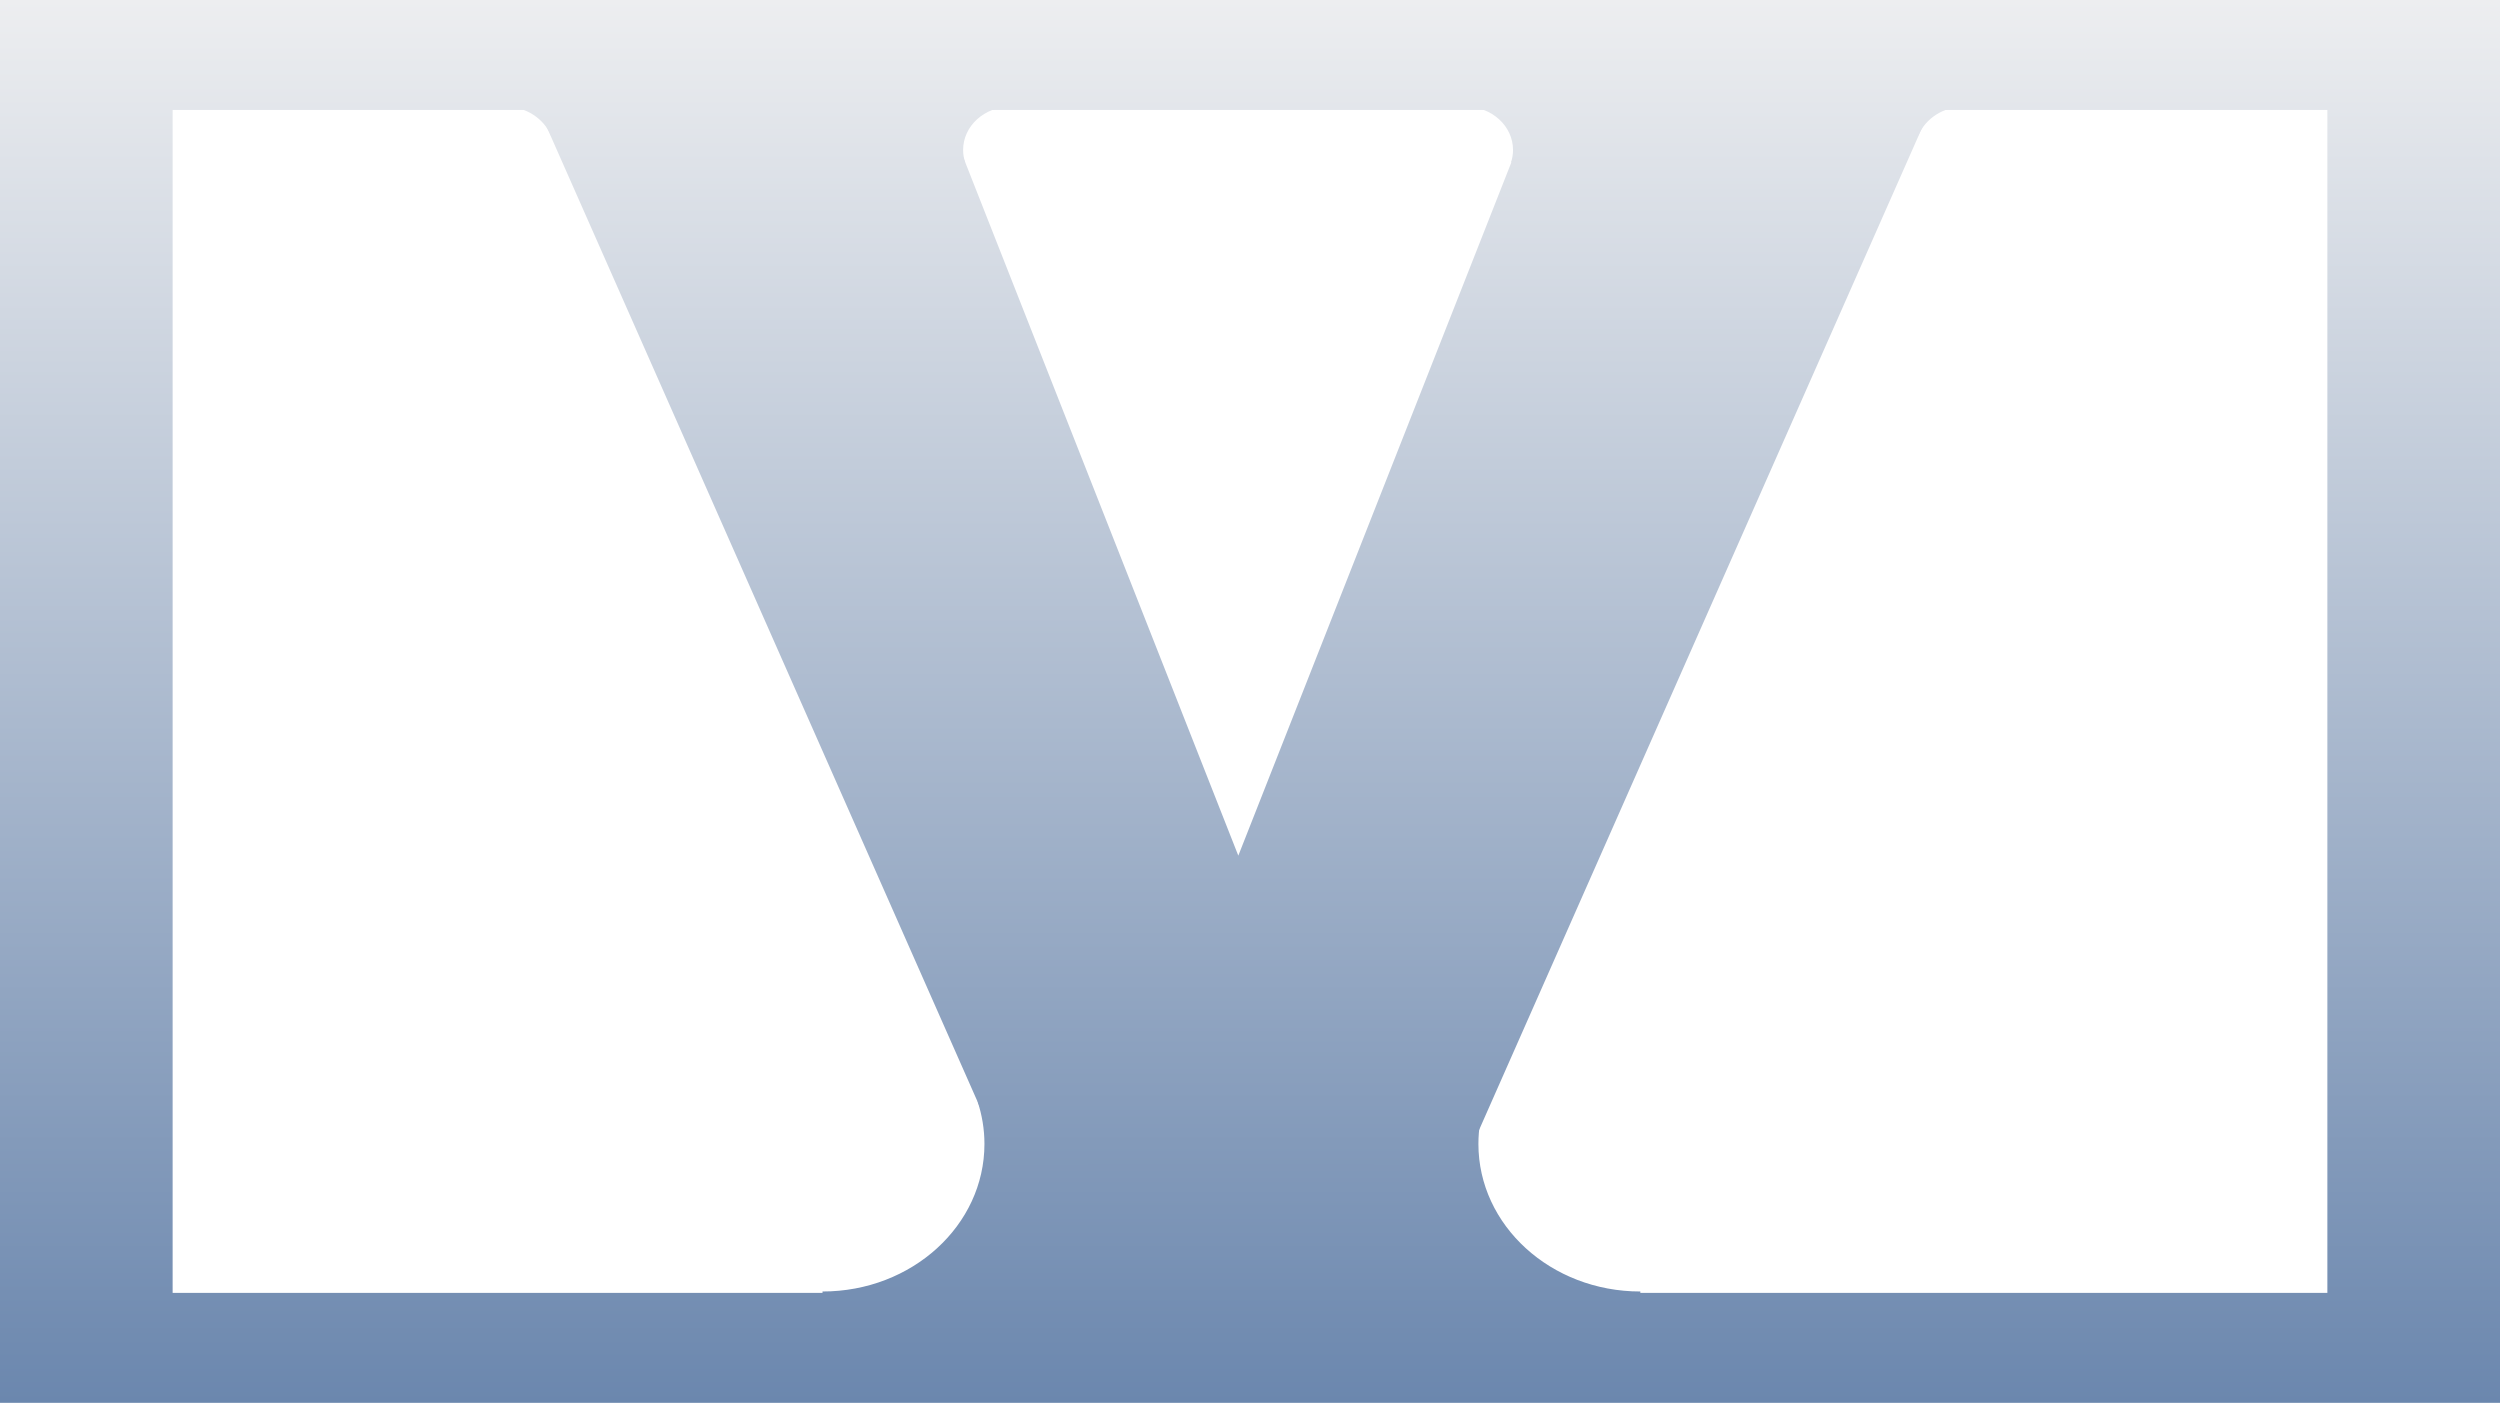
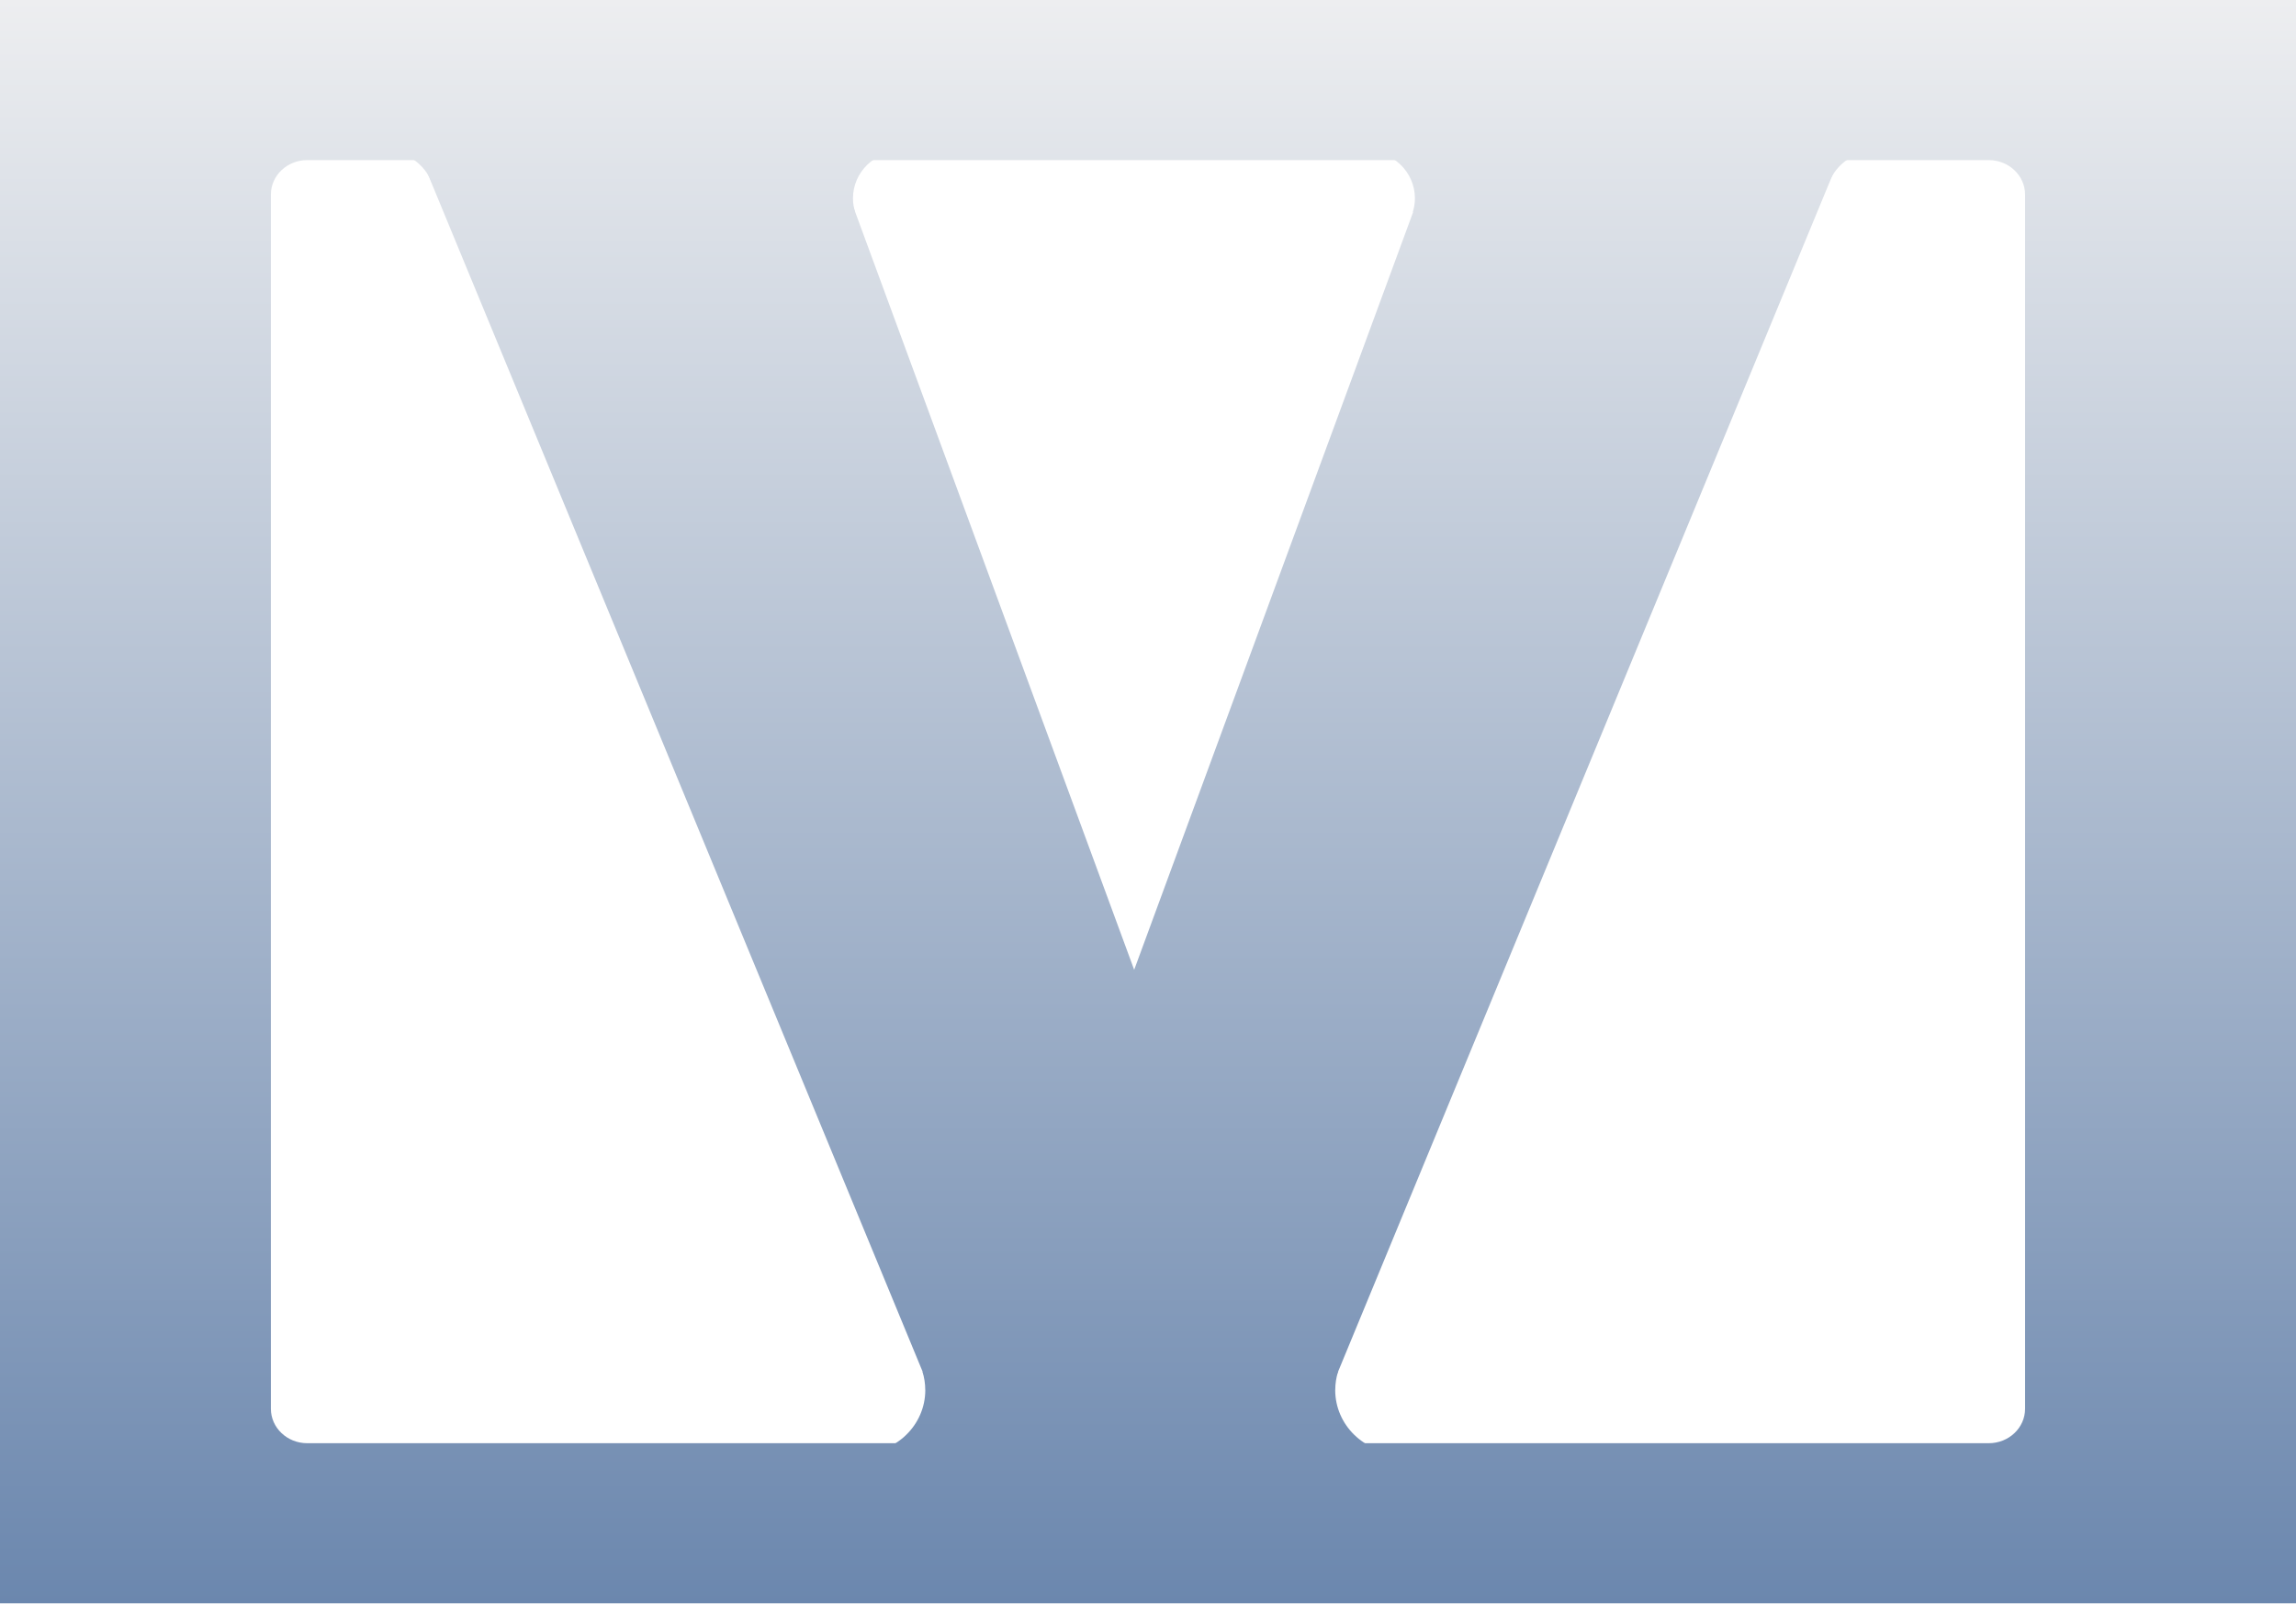
- <svg xmlns="http://www.w3.org/2000/svg" viewBox="0 0 684.42 384.05">
+ <svg xmlns="http://www.w3.org/2000/svg" viewBox="0 0 549.82 384.05">
  <defs>
    <linearGradient id="g" gradientUnits="userSpaceOnUse" x1="0" y1="0" x2="0" y2="384.05">
      <stop offset="0" stop-color="#EDEEF0" />
      <stop offset="1" stop-color="#6B87AE" />
    </linearGradient>
  </defs>
  <g fill="url(#g)">
-     <path d="M0,0v384.05h684.42V0H0ZM637.16,353.95H47.26V30.1h589.9v323.85Z" />
-     <path d="M146.47,27.52h111.12l81.42,206.73L420.43,27.52h109.07l-145.43,329h-92.17L146.47,27.52Z" />
-     <path d="M404.74,313.18c0-4.05.67-7.96,1.89-11.66h-30.32v54.99h72.76v-2.94c-24.48,0-44.33-18.09-44.33-40.4Z" />
-     <path d="M269.51,313.18c0-4.05-.67-7.96-1.89-11.66h30.32v54.99h-72.76v-2.94c24.48,0,44.33-18.09,44.33-40.4Z" />
-     <path d="M414.22,41.06c0,1.19-.2,2.34-.56,3.42h8.91v-16.15h-21.37v.86c7.19,0,13.02,5.31,13.02,11.87Z" />
-     <path d="M263.67,41.06c0,1.19.2,2.34.56,3.42h-8.91v-16.15h21.37v.86c-7.19,0-13.02,5.31-13.02,11.87Z" />
-     <path d="M537.77,29.18v-7.16h-21.21v15.05h8.63c1.94-4.61,6.83-7.89,12.58-7.89Z" />
-     <path d="M138.23,29.17v-7.16h21.21v15.05h-8.63c-1.94-4.61-6.83-7.89-12.58-7.89Z" />
+     <path d="M0,0v384.05h549.82V0H0ZM476.24,345.7H73.57c-4.8,0-8.7-3.7-8.7-8.25V46.6c0-4.56,3.89-8.25,8.7-8.25h402.67c4.8,0,8.7,3.7,8.7,8.25v290.85c0,4.56-3.89,8.25-8.7,8.25Z" />
+     <path d="M99.5,34.55h99.32l72.78,197.75,72.78-197.75h97.49l-129.99,314.71h-82.39L99.5,34.55Z" />
+     <path d="M319.75,332.95c0-1.53.24-3,.66-4.38h-10.66v20.68h25.57v-1.11c-8.6,0-15.58-6.8-15.58-15.19Z" />
+     <path d="M221.57,332.95c0-1.53-.24-3-.66-4.38h10.66v20.68h-25.57v-1.11c8.6,0,15.58-6.8,15.58-15.19Z" />
+     <path d="M338.83,47.5c0,1.14-.18,2.24-.5,3.28h7.96v-15.45h-19.1v.83c6.43,0,11.64,5.08,11.64,11.35Z" />
+     <path d="M204.26,47.5c0,1.14.18,2.24.5,3.28h-7.96v-15.45h19.1v.83c-6.43,0-11.64,5.08-11.64,11.35Z" />
+     <path d="M449.26,36.13v-6.85h-18.96v14.4h7.71c1.73-4.41,6.11-7.55,11.24-7.55Z" />
+     <path d="M92.14,36.12v-6.85h18.96v14.4h-7.71c-1.73-4.41-6.11-7.55-11.24-7.55Z" />
  </g>
</svg>
